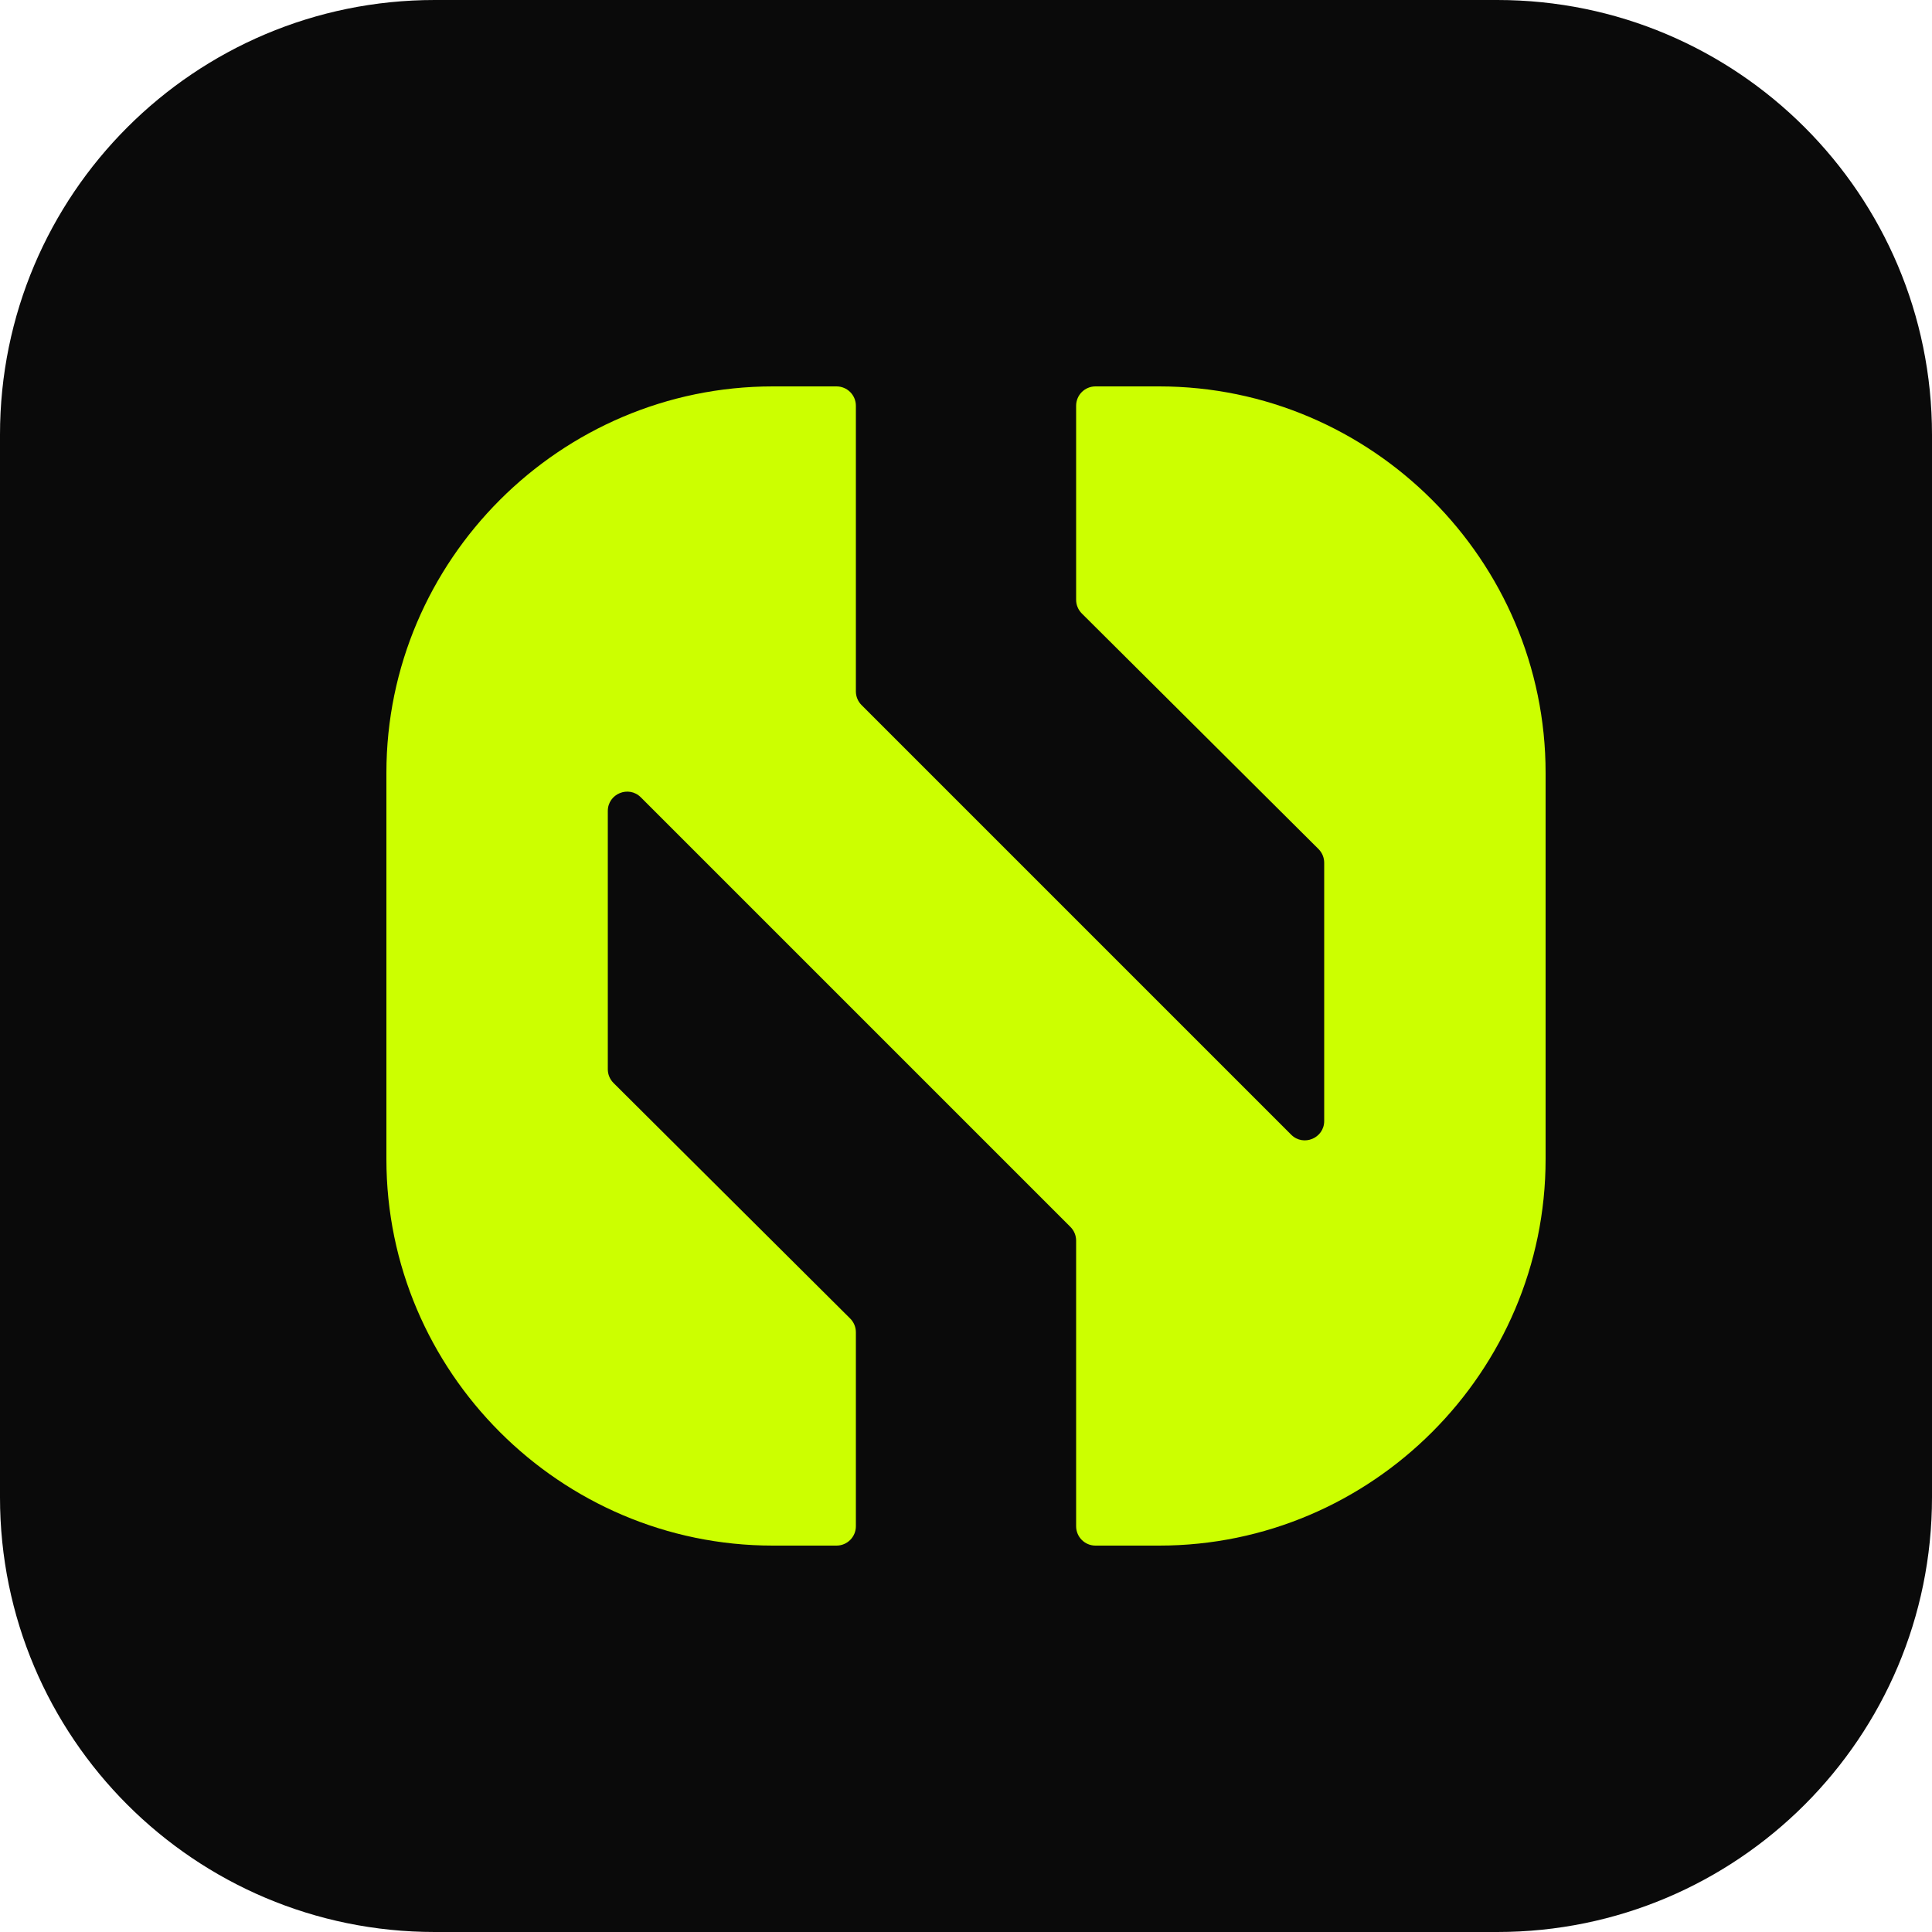
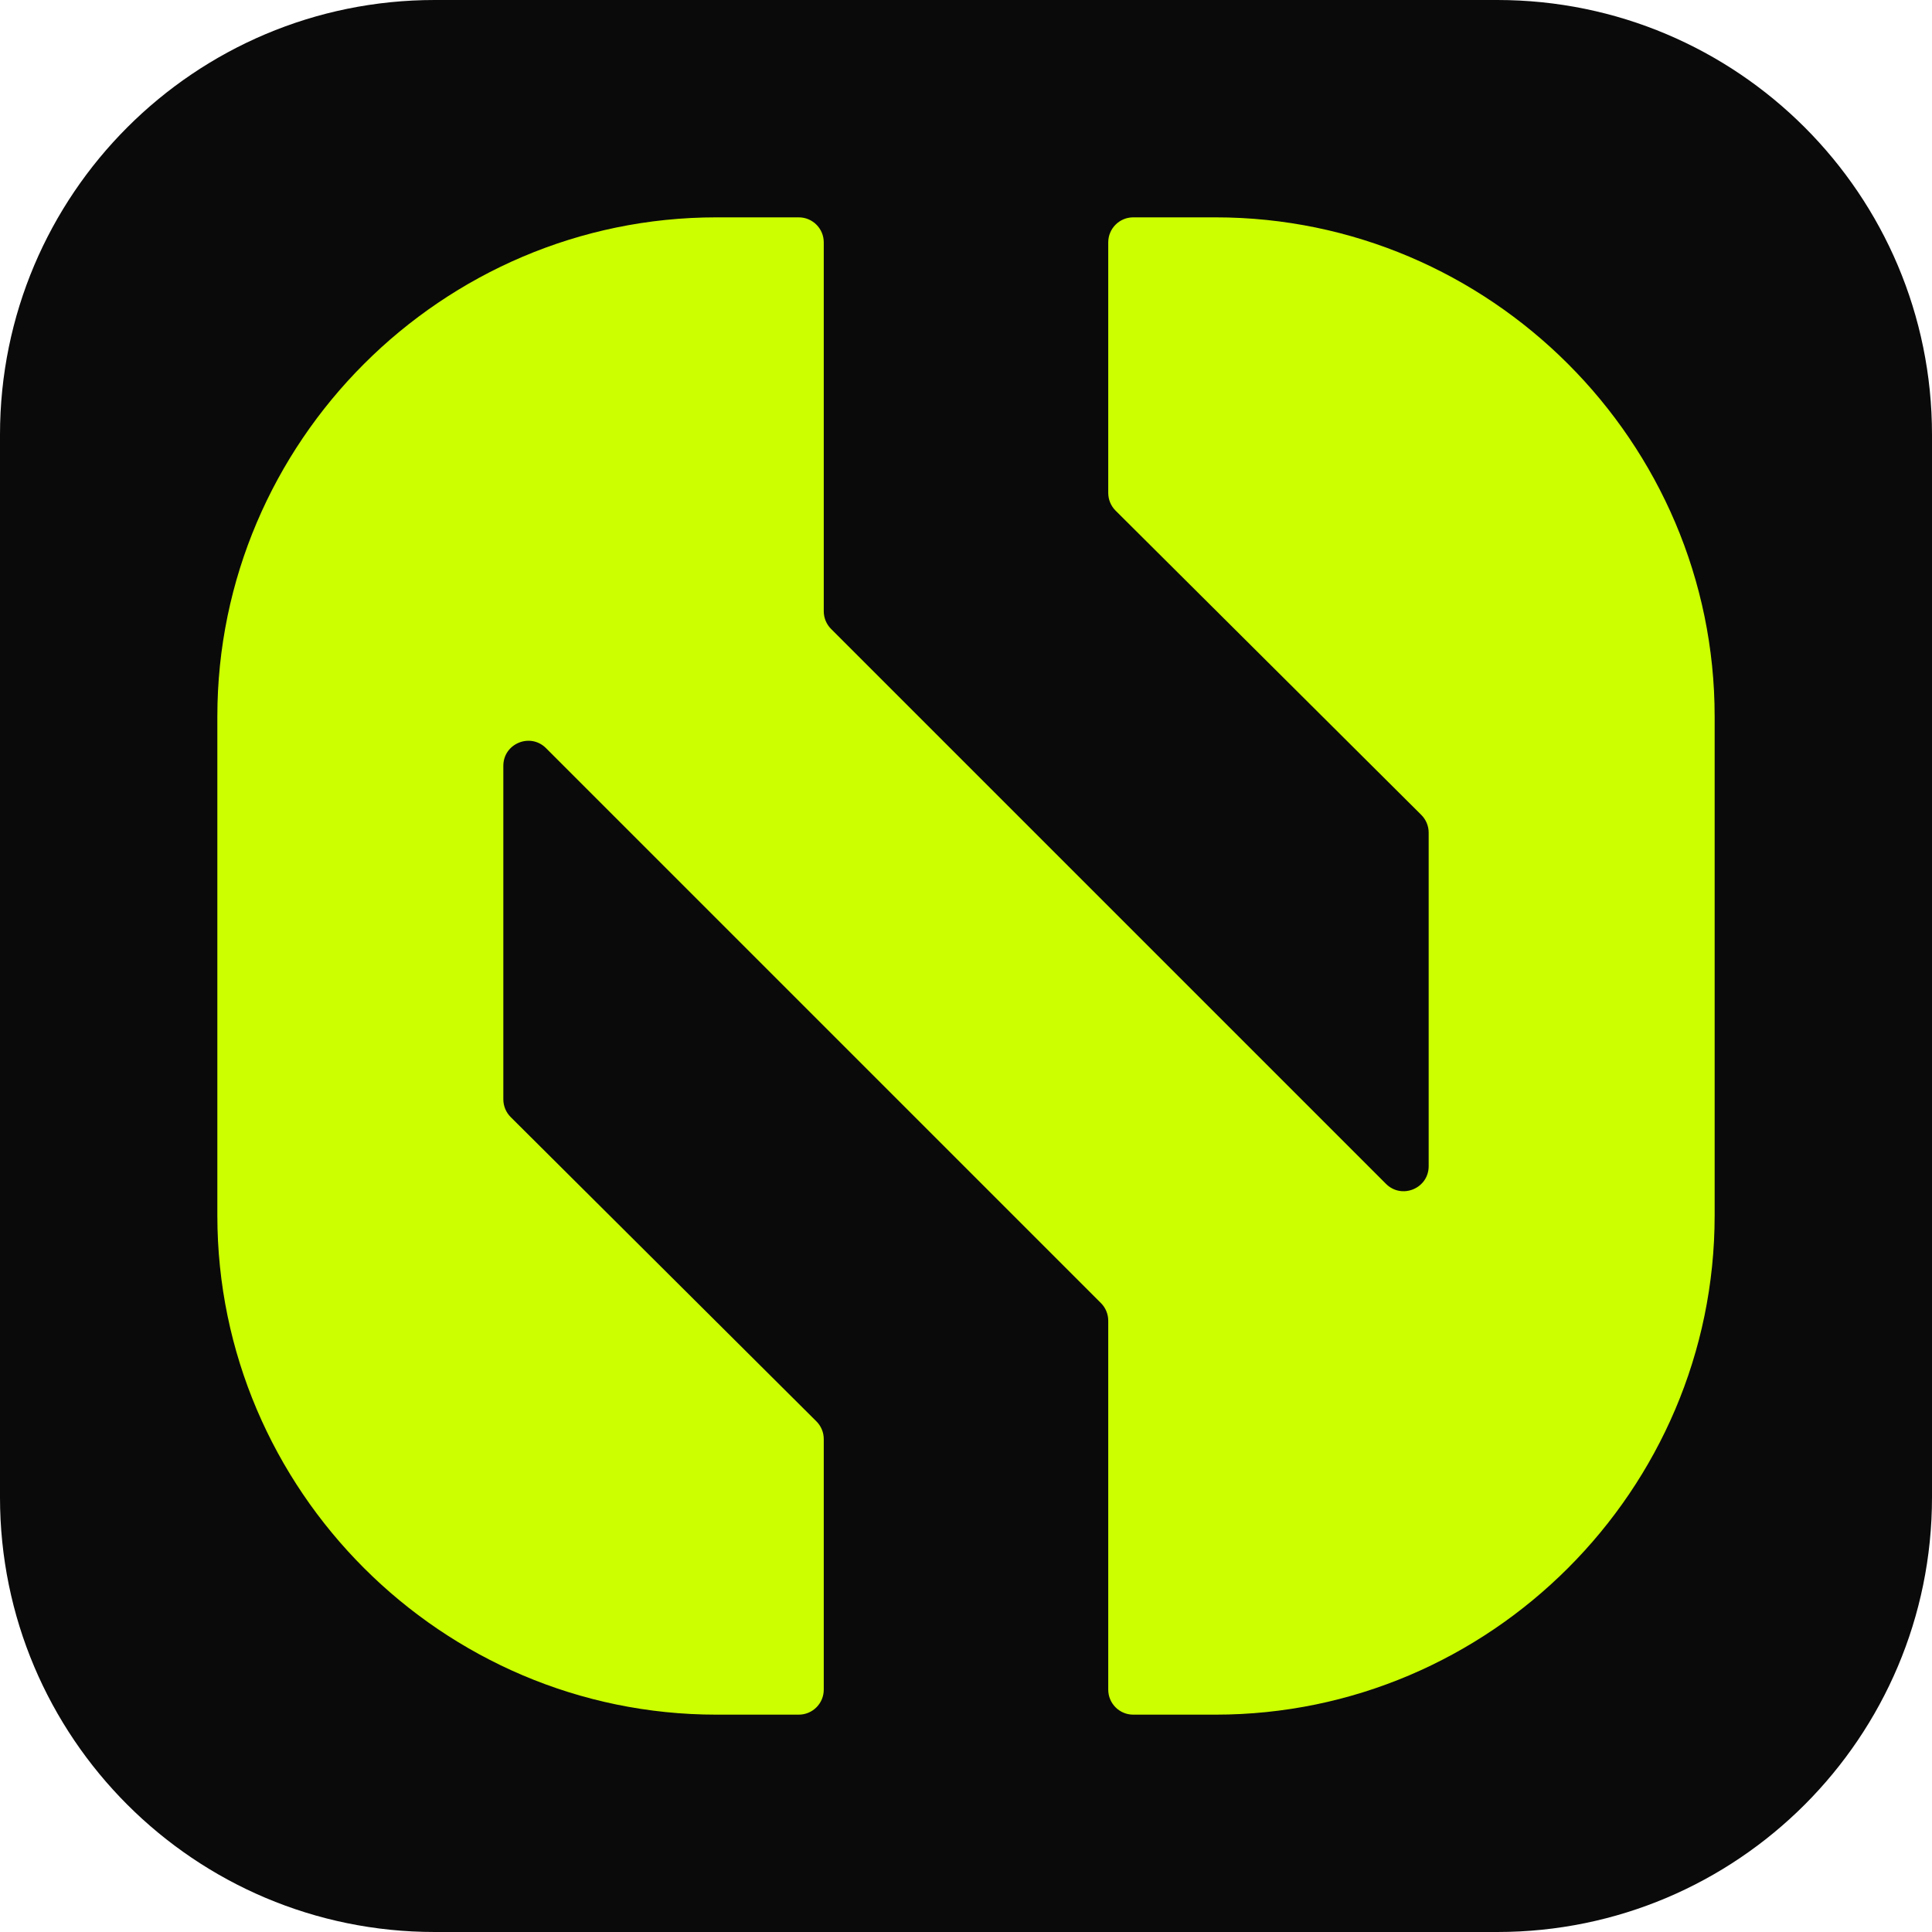
<svg xmlns="http://www.w3.org/2000/svg" width="80" height="80" viewBox="0 0 80 80">
  <rect width="80" height="80" rx="18" fill="#0a0a0a" />
-   <g transform="translate(16 16) scale(0.6)">
+   <g transform="translate(9 9) scale(0.775)">
    <path fill-rule="evenodd" clip-rule="evenodd" d="M80 53.334V26.666C80 12 68 0 53.334 0H48.935C48.198 0 47.6 0.598 47.6 1.336V14.725C47.6 15.08 47.742 15.421 47.993 15.671L64.327 31.928C64.578 32.179 64.72 32.52 64.72 32.875L64.72 50.696C64.72 51.886 63.281 52.481 62.44 51.64L32.791 21.991C32.541 21.741 32.4 21.401 32.4 21.047L32.4 1.336C32.4 0.598 31.802 0 31.064 0H26.666C12 0 0 12 0 26.666V53.334C0 68 12 80 26.666 80H31.064C31.802 80 32.4 79.402 32.4 78.665V65.275C32.4 64.92 32.258 64.579 32.007 64.329L15.673 48.072C15.422 47.821 15.28 47.48 15.28 47.125V29.304C15.28 28.114 16.719 27.519 17.56 28.36L47.209 58.009C47.459 58.259 47.6 58.599 47.6 58.953L47.6 78.664C47.6 79.402 48.198 80 48.935 80H53.334C68 80 80 68 80 53.334Z" fill="#CCFF00" />
  </g>
</svg>
